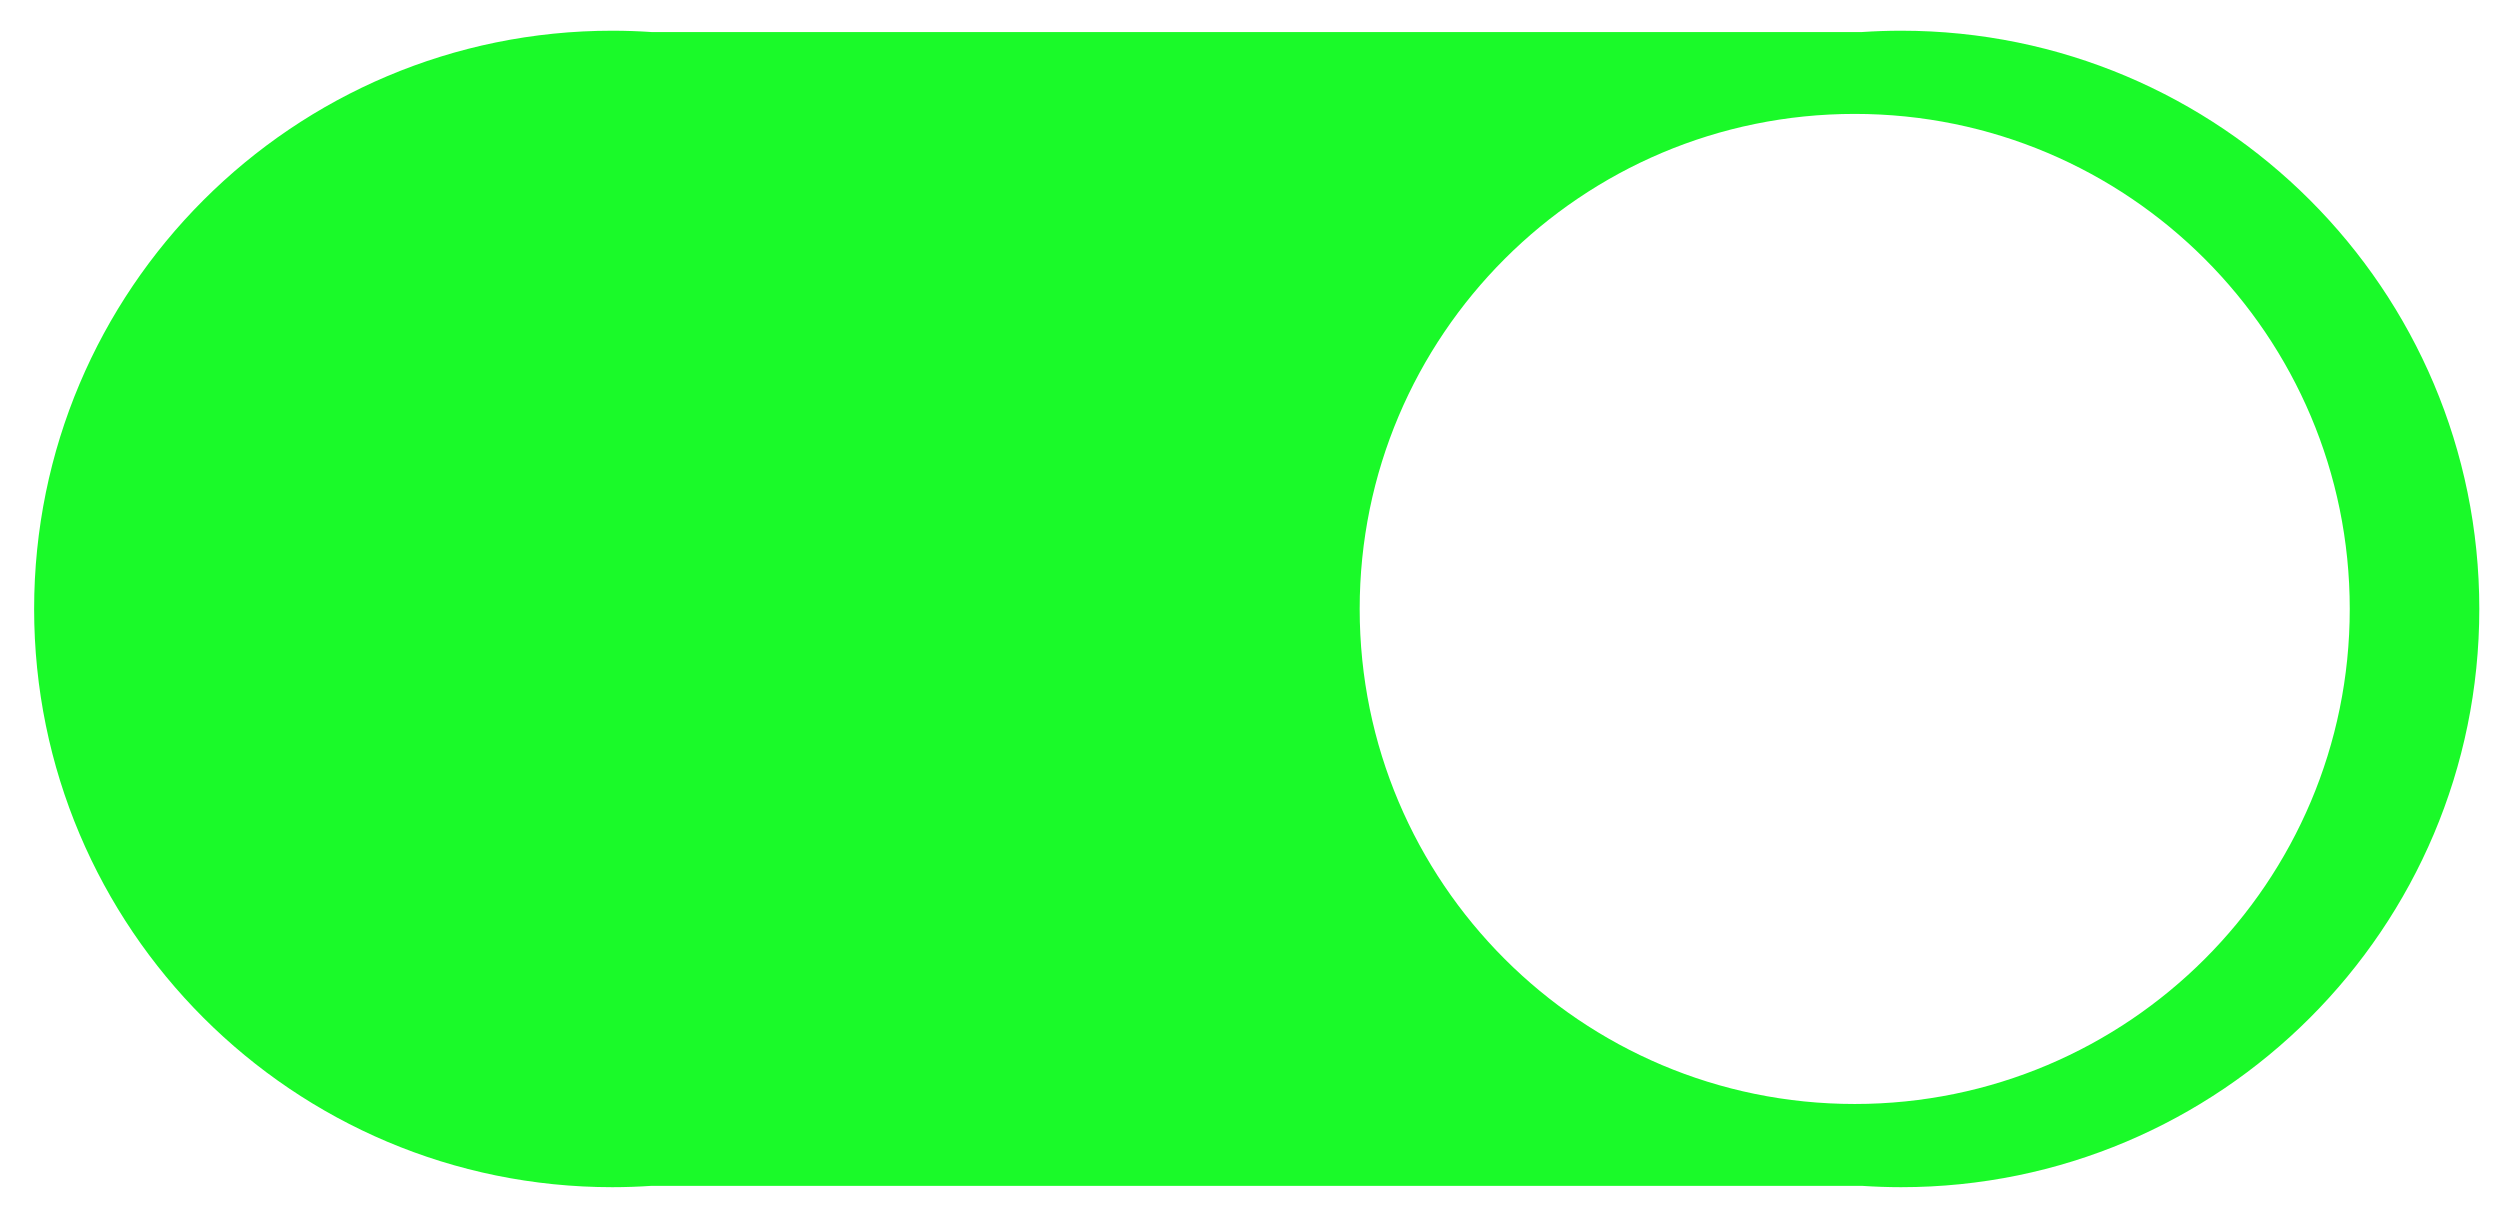
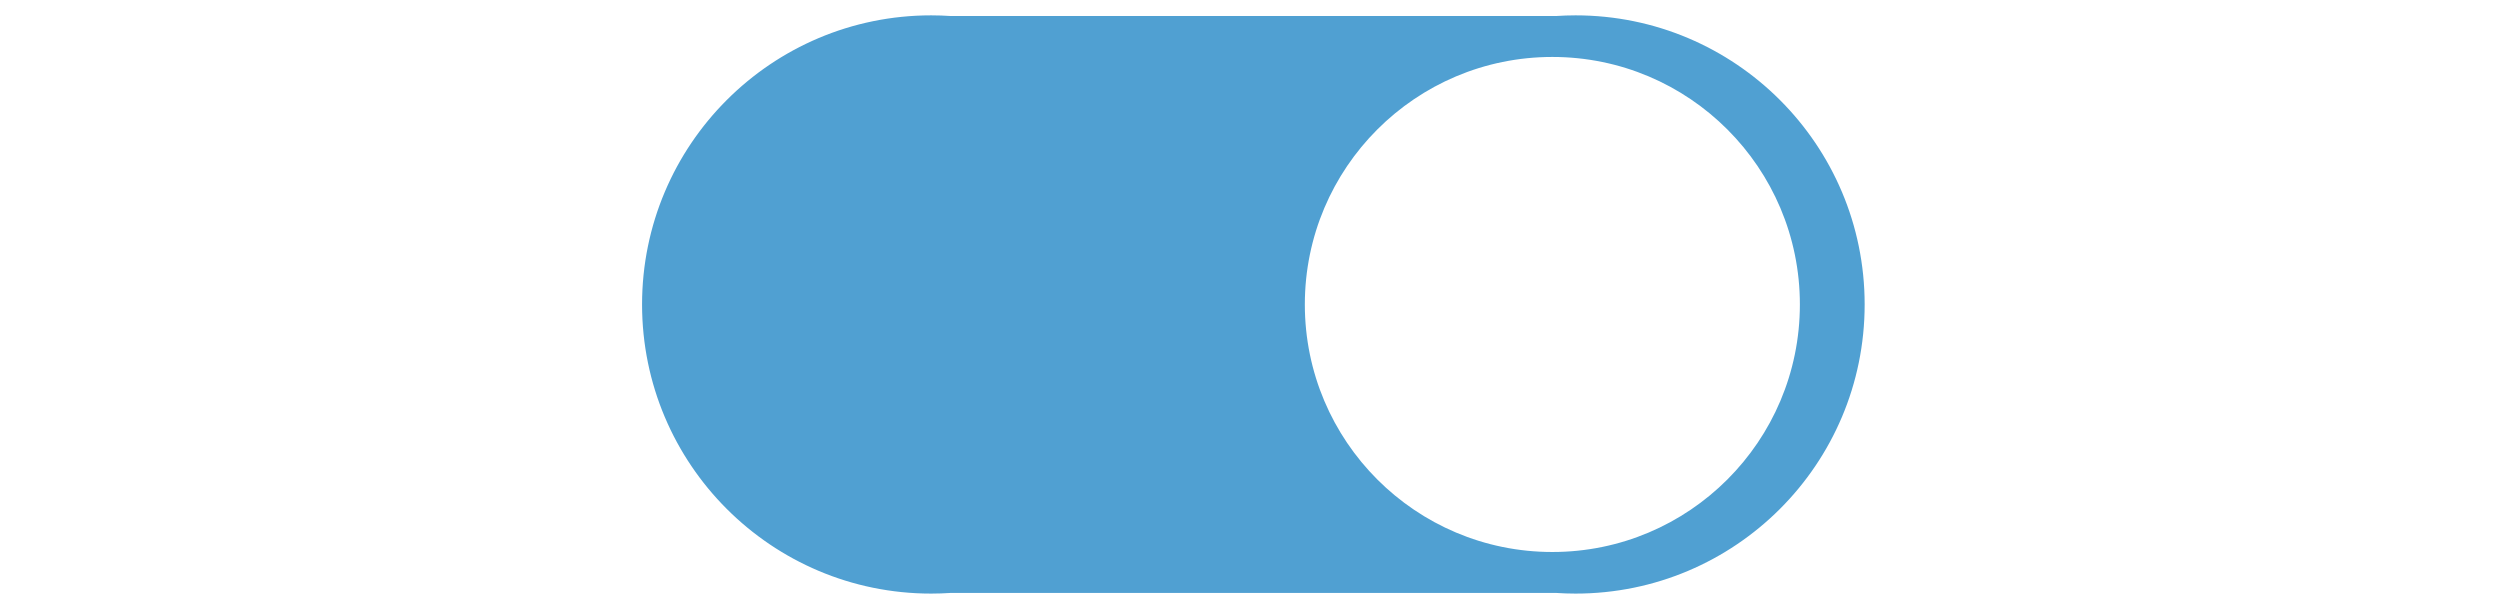
- <svg xmlns="http://www.w3.org/2000/svg" t="1514358356724" class="icon" style="" viewBox="0 0 2102 1024" version="1.1" p-id="6042" width="98.531" height="48">
+ <svg xmlns="http://www.w3.org/2000/svg" t="1514358356724" class="icon" style="" viewBox="0 0 2102 1024" version="1.1" p-id="6042" width="98.531" height="24">
  <defs>
    <style type="text/css" />
  </defs>
-   <path d="M28.7 512c0 268.504 217.681 486.184 486.184 486.184 11.102 0 22.097-0.404 33.011-1.132h1017.505c10.914 0.728 21.908 1.132 33.011 1.132 268.504 0 486.184-217.681 486.184-486.184 0-268.504-217.681-486.184-486.184-486.184-11.102 0-22.124 0.404-33.037 1.132h-1017.452c-10.914-0.728-21.935-1.132-33.037-1.132-268.504 0-486.184 217.681-486.184 486.184v0zM1143.215 512c0-229.887 186.368-416.229 416.229-416.229s416.229 186.368 416.229 416.229-186.368 416.229-416.229 416.229c-229.887 0-416.229-186.341-416.229-416.229v0zM1143.215 512z" fill="#1afa29" p-id="6043" />
+   <path d="M28.7 512c0 268.504 217.681 486.184 486.184 486.184 11.102 0 22.097-0.404 33.011-1.132h1017.505c10.914 0.728 21.908 1.132 33.011 1.132 268.504 0 486.184-217.681 486.184-486.184 0-268.504-217.681-486.184-486.184-486.184-11.102 0-22.124 0.404-33.037 1.132h-1017.452c-10.914-0.728-21.935-1.132-33.037-1.132-268.504 0-486.184 217.681-486.184 486.184v0zM1143.215 512c0-229.887 186.368-416.229 416.229-416.229s416.229 186.368 416.229 416.229-186.368 416.229-416.229 416.229c-229.887 0-416.229-186.341-416.229-416.229v0zM1143.215 512z" fill="#50A0D2" p-id="6043" />
</svg>
